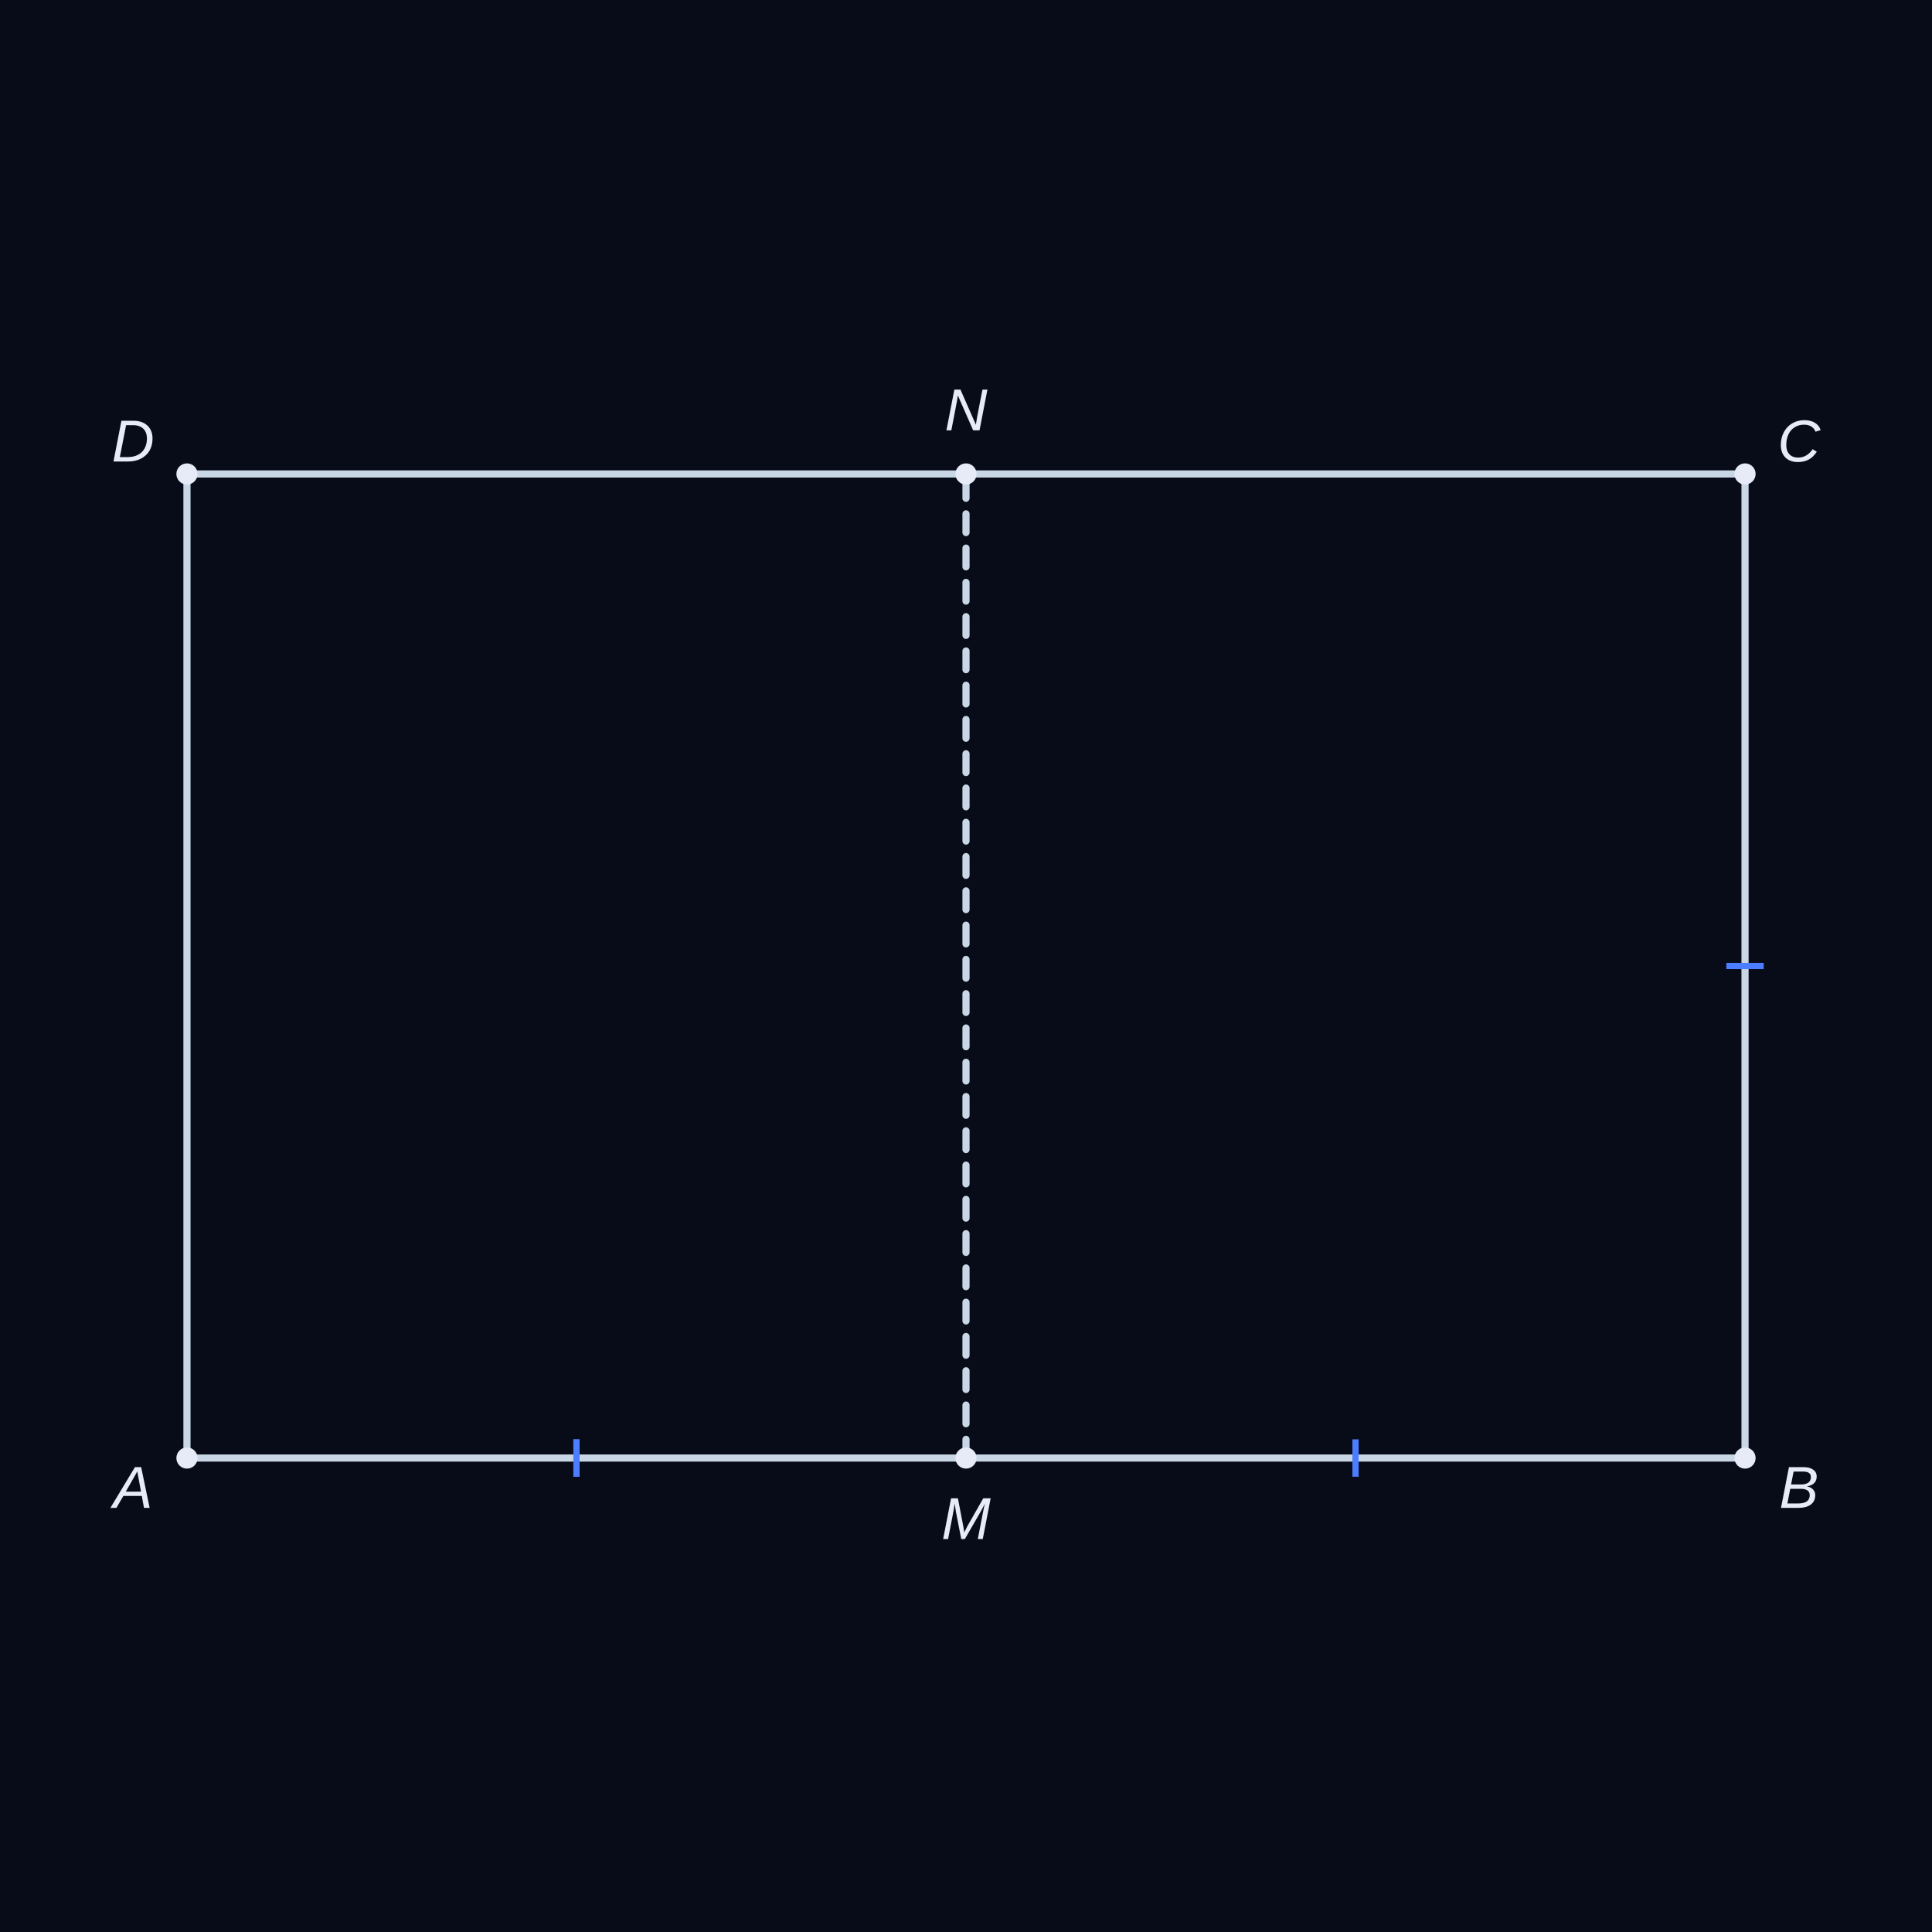
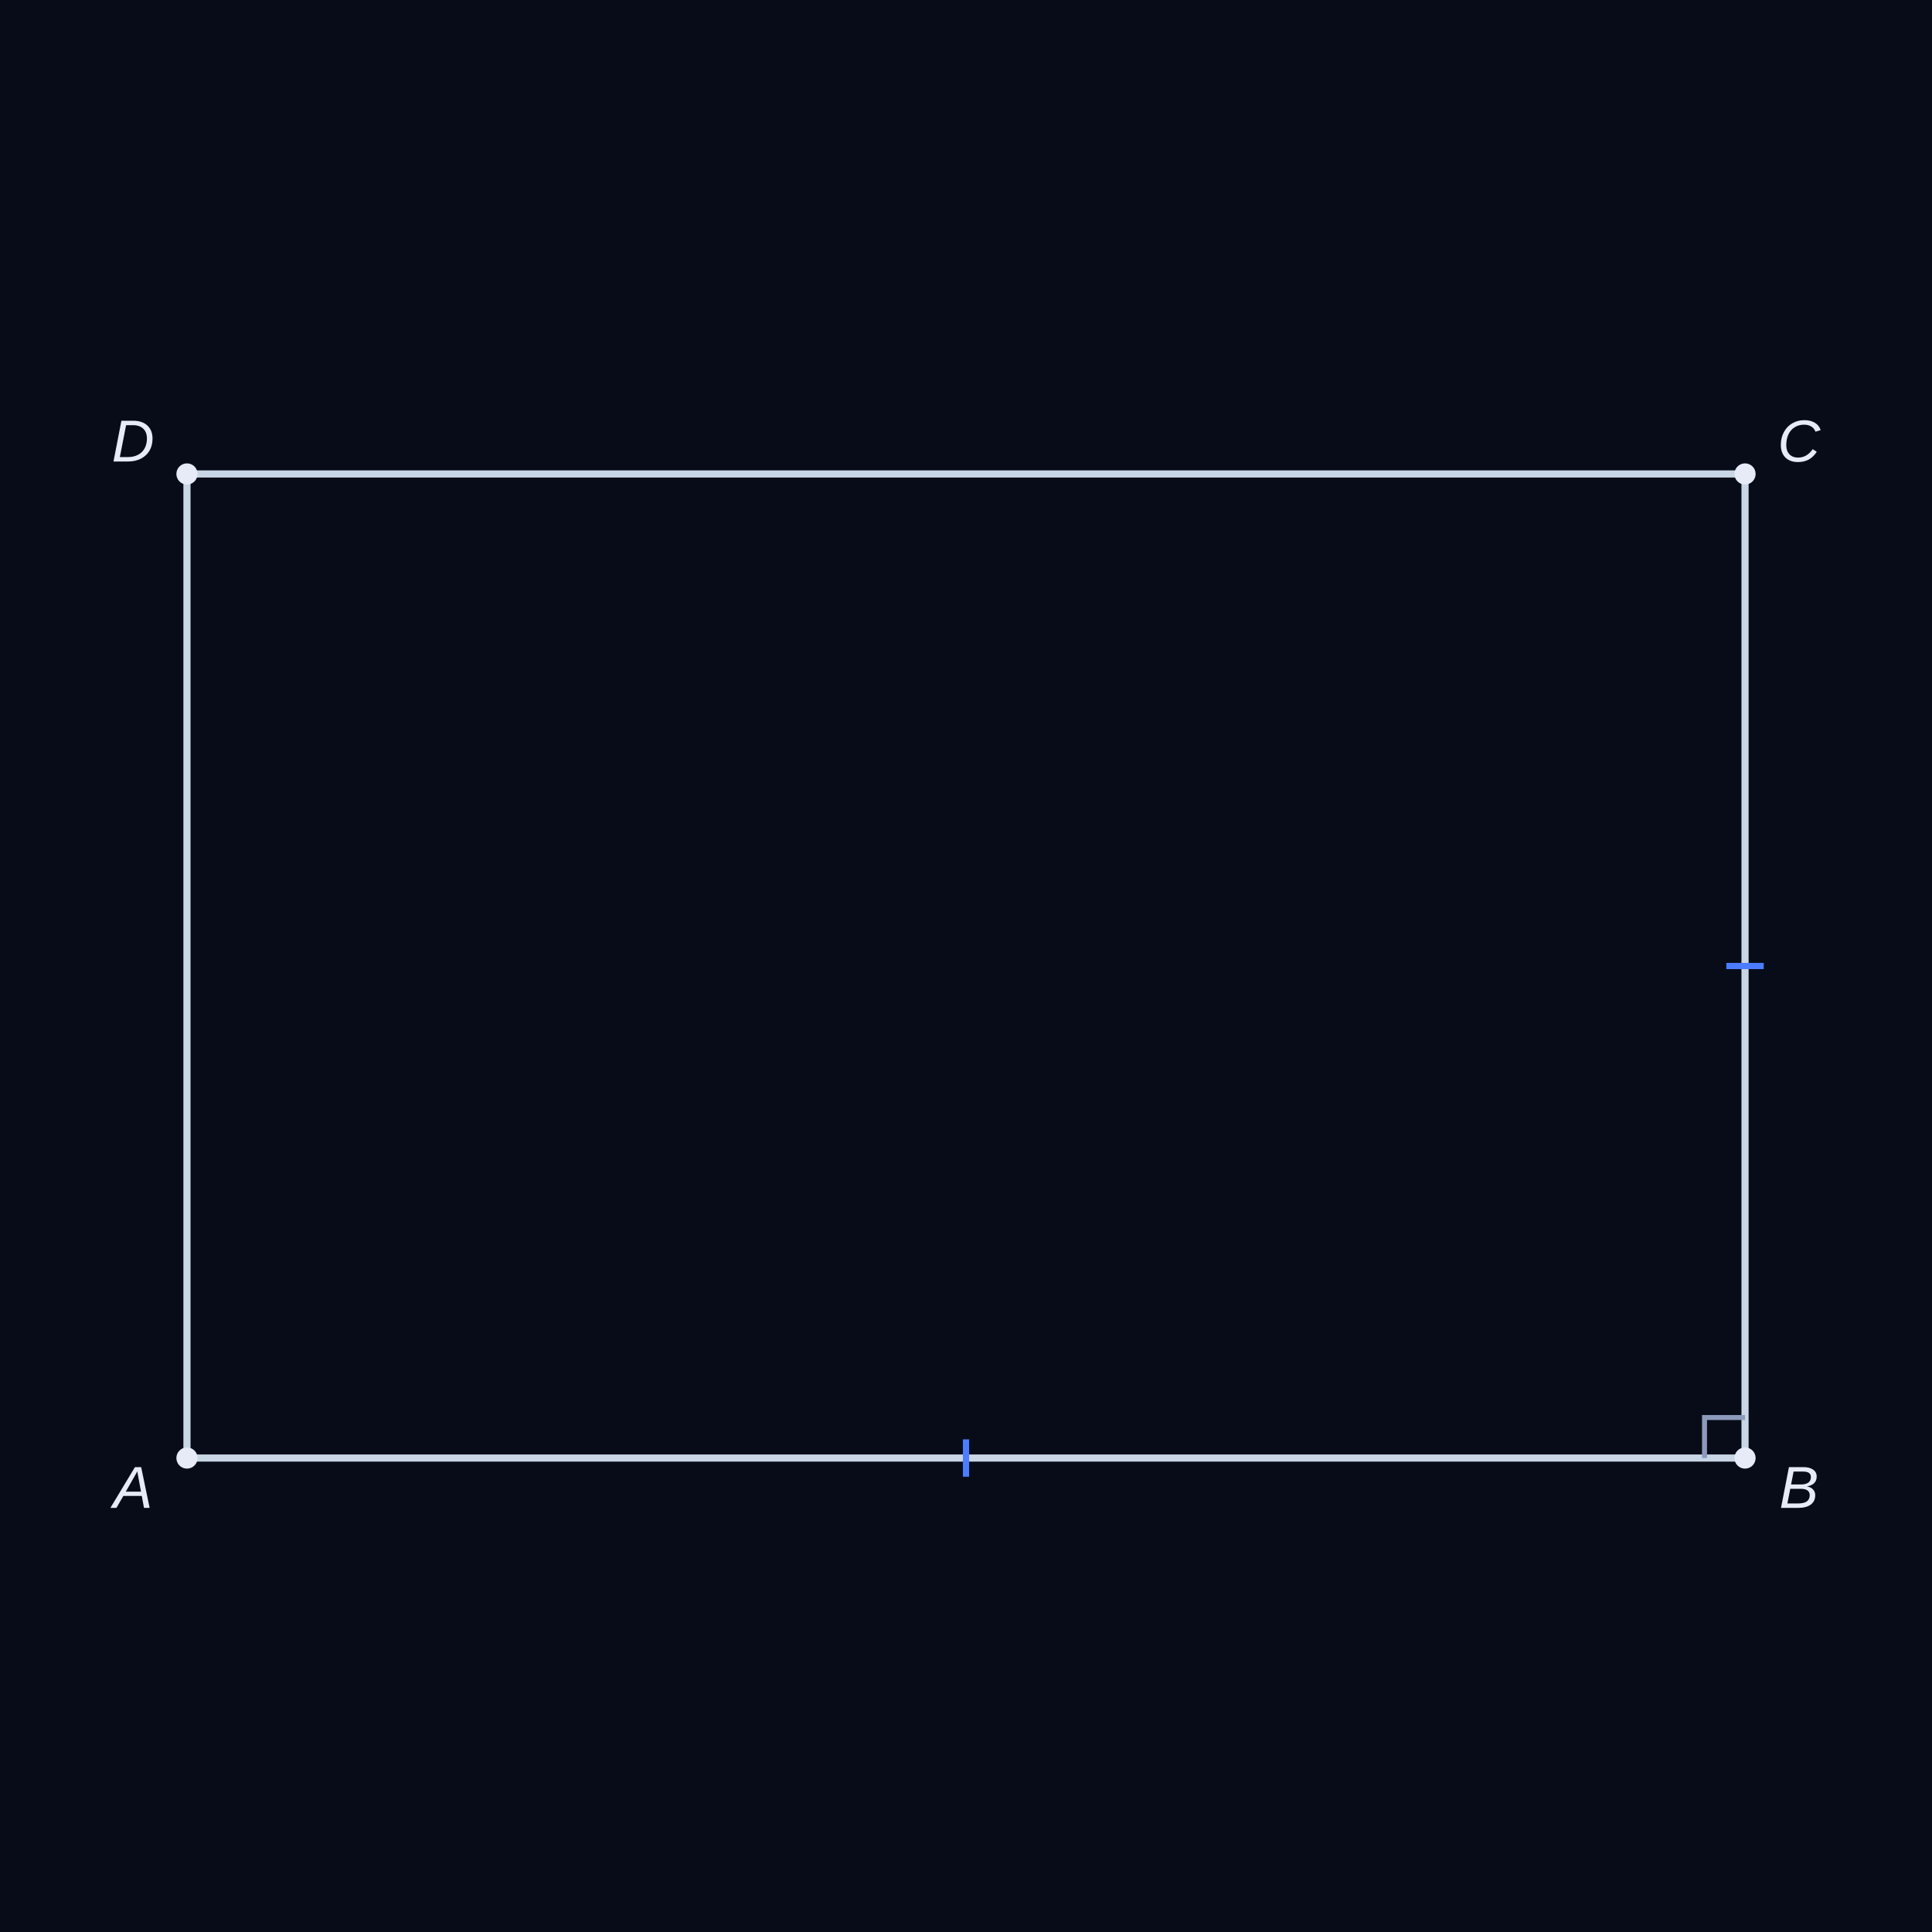
<svg xmlns="http://www.w3.org/2000/svg" width="620" height="620" viewBox="0 0 620 620">
  <style>text{font-family:system-ui,-apple-system,"Segoe UI",Arial,sans-serif}</style>
  <rect width="620" height="620" fill="#070C18" />
  <polygon points="60.0,467.9 560.0,467.9 560.0,152.1 60.0,152.1" fill="none" stroke="#C8D6E5" stroke-width="2.3" stroke-linejoin="round" />
-   <line x1="310.0" y1="467.9" x2="310.0" y2="152.1" stroke="#C8D6E5" stroke-width="2.3" stroke-linecap="round" stroke-dasharray="6 5" />
-   <line x1="185.0" y1="461.9" x2="185.0" y2="473.9" stroke="#4C7DFF" stroke-width="2" />
-   <line x1="435.0" y1="461.9" x2="435.0" y2="473.9" stroke="#4C7DFF" stroke-width="2" />
-   <line x1="185.0" y1="461.9" x2="185.0" y2="473.9" stroke="#4C7DFF" stroke-width="2" />
+   <polyline points="547.0,467.9 547.0,454.9 560.0,454.9" fill="none" stroke="#8C9ABC" stroke-width="1.6" />
+   <line x1="310.0" y1="461.9" x2="310.0" y2="473.9" stroke="#4C7DFF" stroke-width="2" />
  <line x1="554.0" y1="310.0" x2="566.0" y2="310.0" stroke="#4C7DFF" stroke-width="2" />
  <circle cx="60.0" cy="467.9" r="3.4" fill="#E6EBF7" />
  <text x="42.7" y="483.9" fill="#E6EBF7" font-size="19" font-style="italic" text-anchor="middle">A</text>
  <circle cx="560.0" cy="467.9" r="3.4" fill="#E6EBF7" />
  <text x="577.3" y="483.9" fill="#E6EBF7" font-size="19" font-style="italic" text-anchor="middle">B</text>
  <circle cx="560.0" cy="152.1" r="3.4" fill="#E6EBF7" />
  <text x="577.3" y="148.1" fill="#E6EBF7" font-size="19" font-style="italic" text-anchor="middle">C</text>
  <circle cx="60.0" cy="152.1" r="3.4" fill="#E6EBF7" />
  <text x="42.7" y="148.1" fill="#E6EBF7" font-size="19" font-style="italic" text-anchor="middle">D</text>
-   <circle cx="310.0" cy="467.9" r="3.4" fill="#E6EBF7" />
-   <text x="310.0" y="493.9" fill="#E6EBF7" font-size="19" font-style="italic" text-anchor="middle">M</text>
-   <circle cx="310.0" cy="152.1" r="3.4" fill="#E6EBF7" />
-   <text x="310.0" y="138.1" fill="#E6EBF7" font-size="19" font-style="italic" text-anchor="middle">N</text>
</svg>
